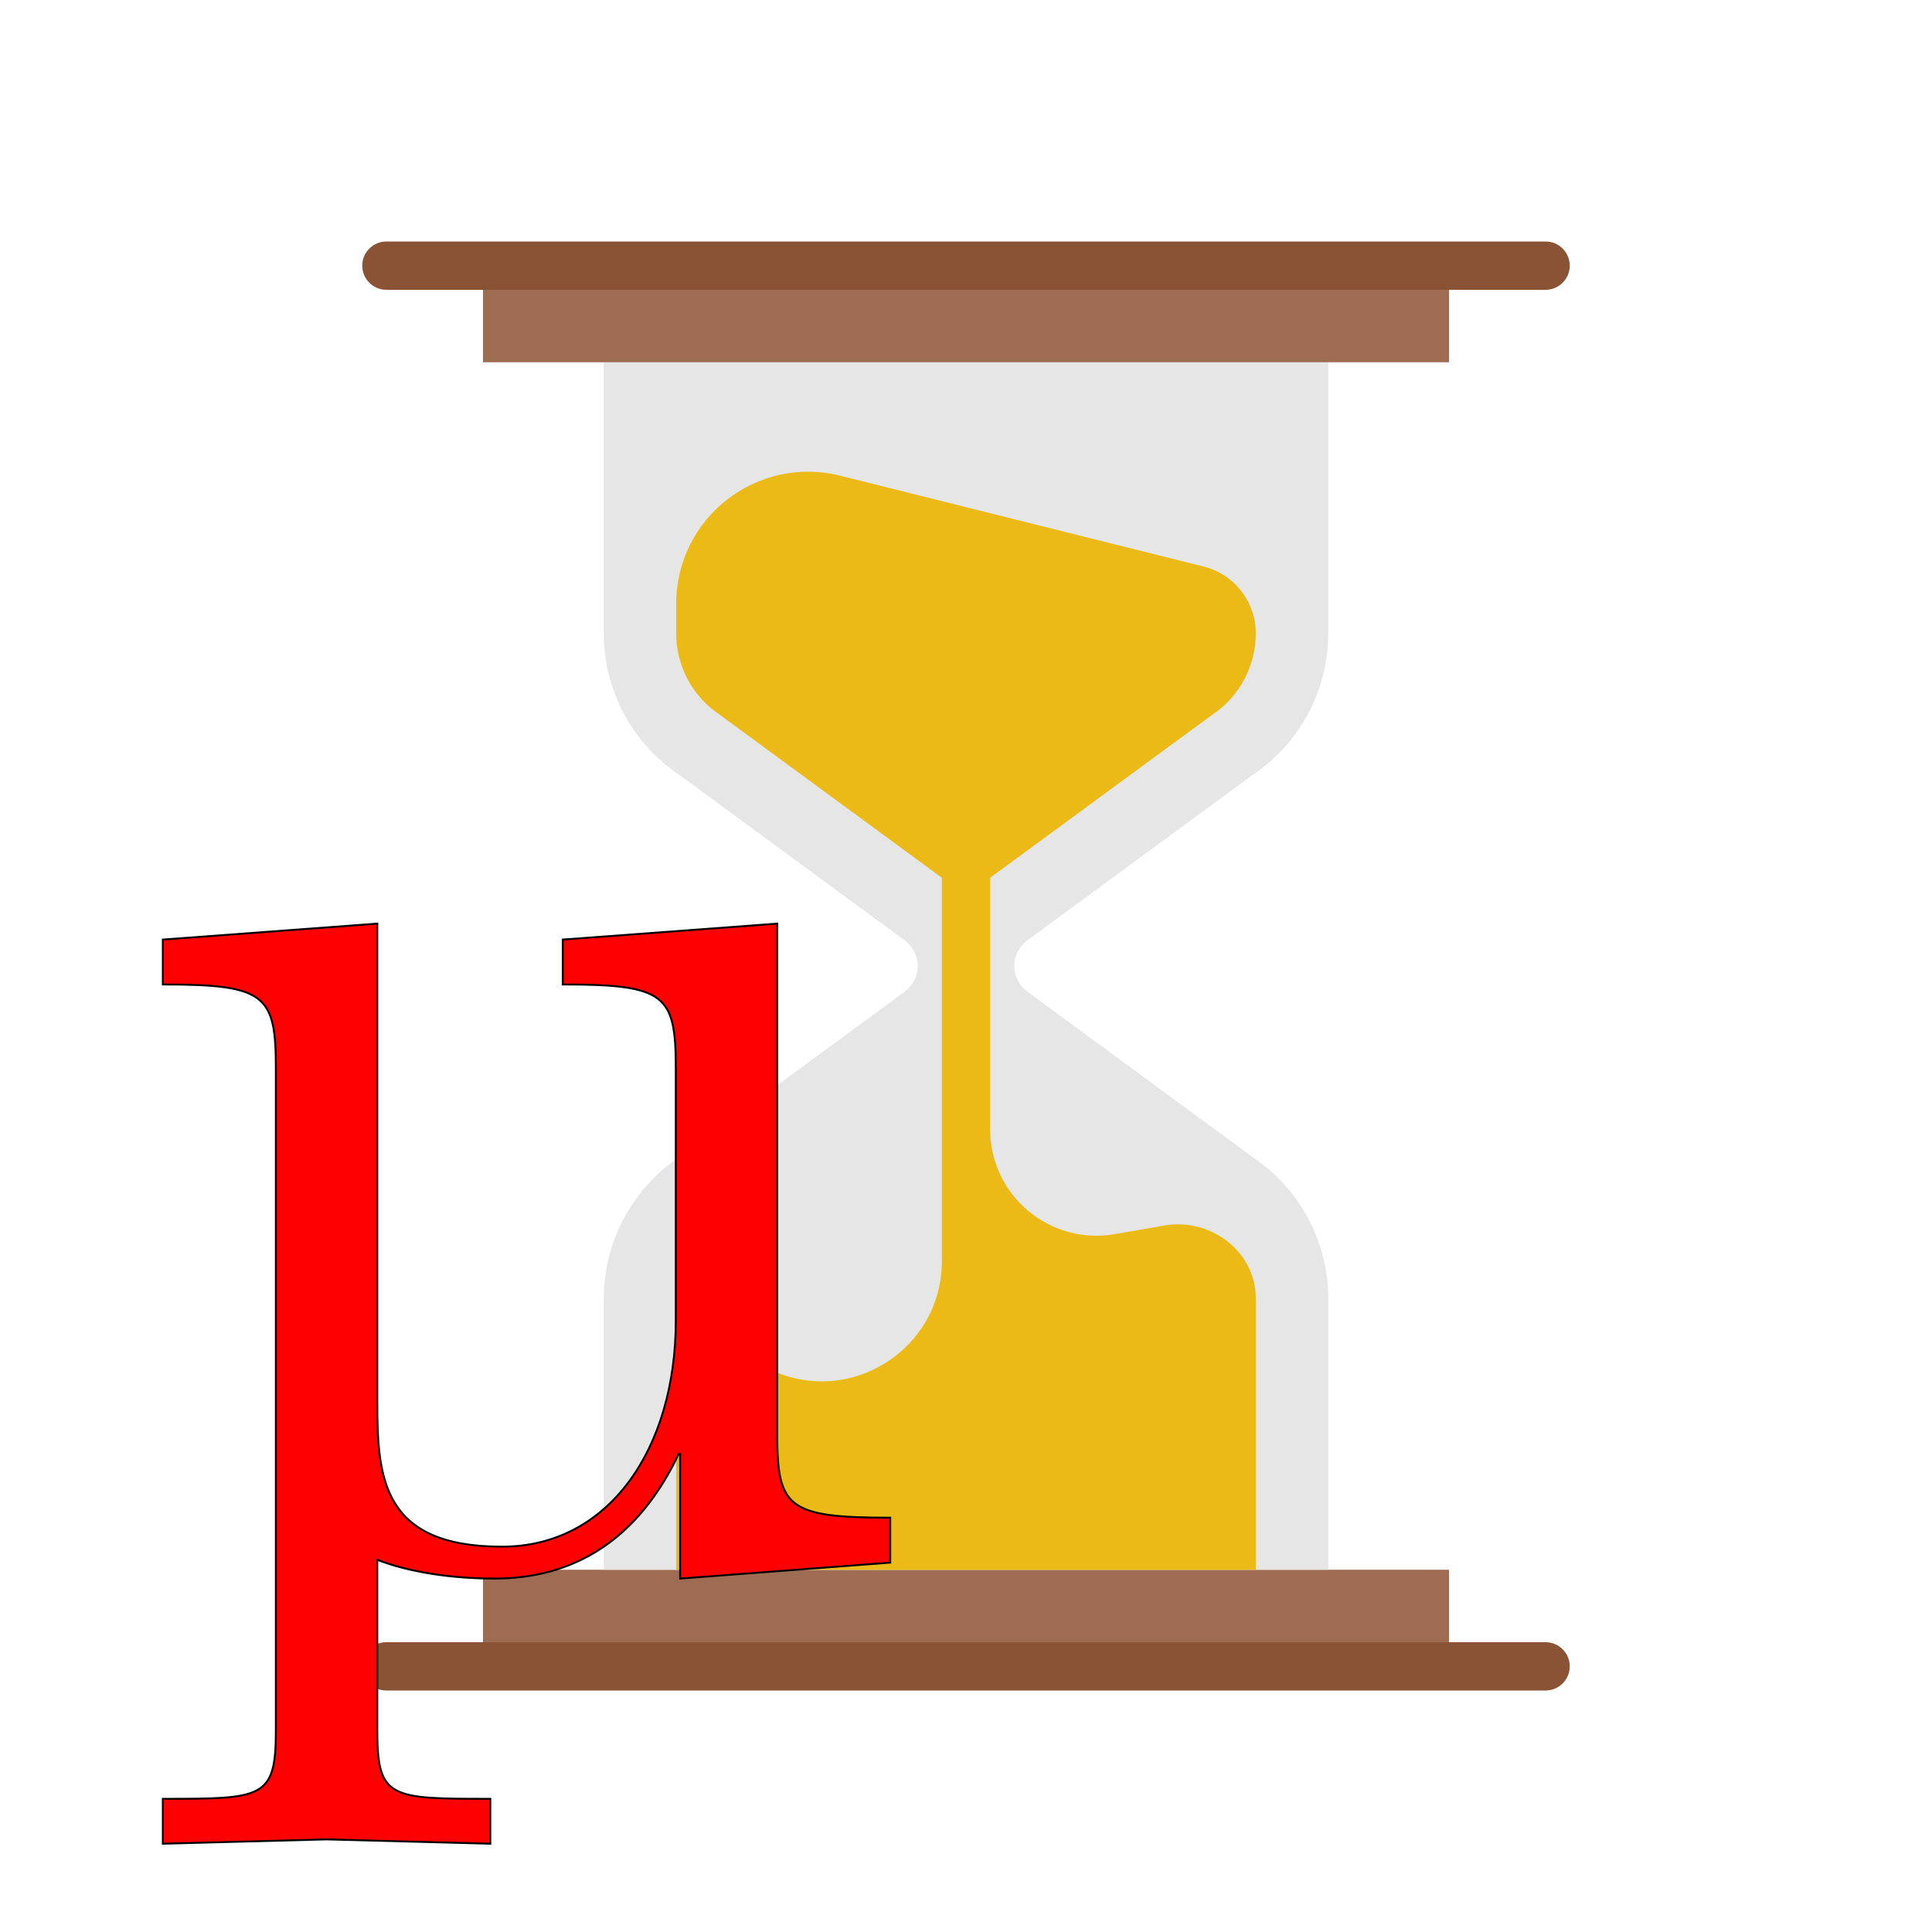
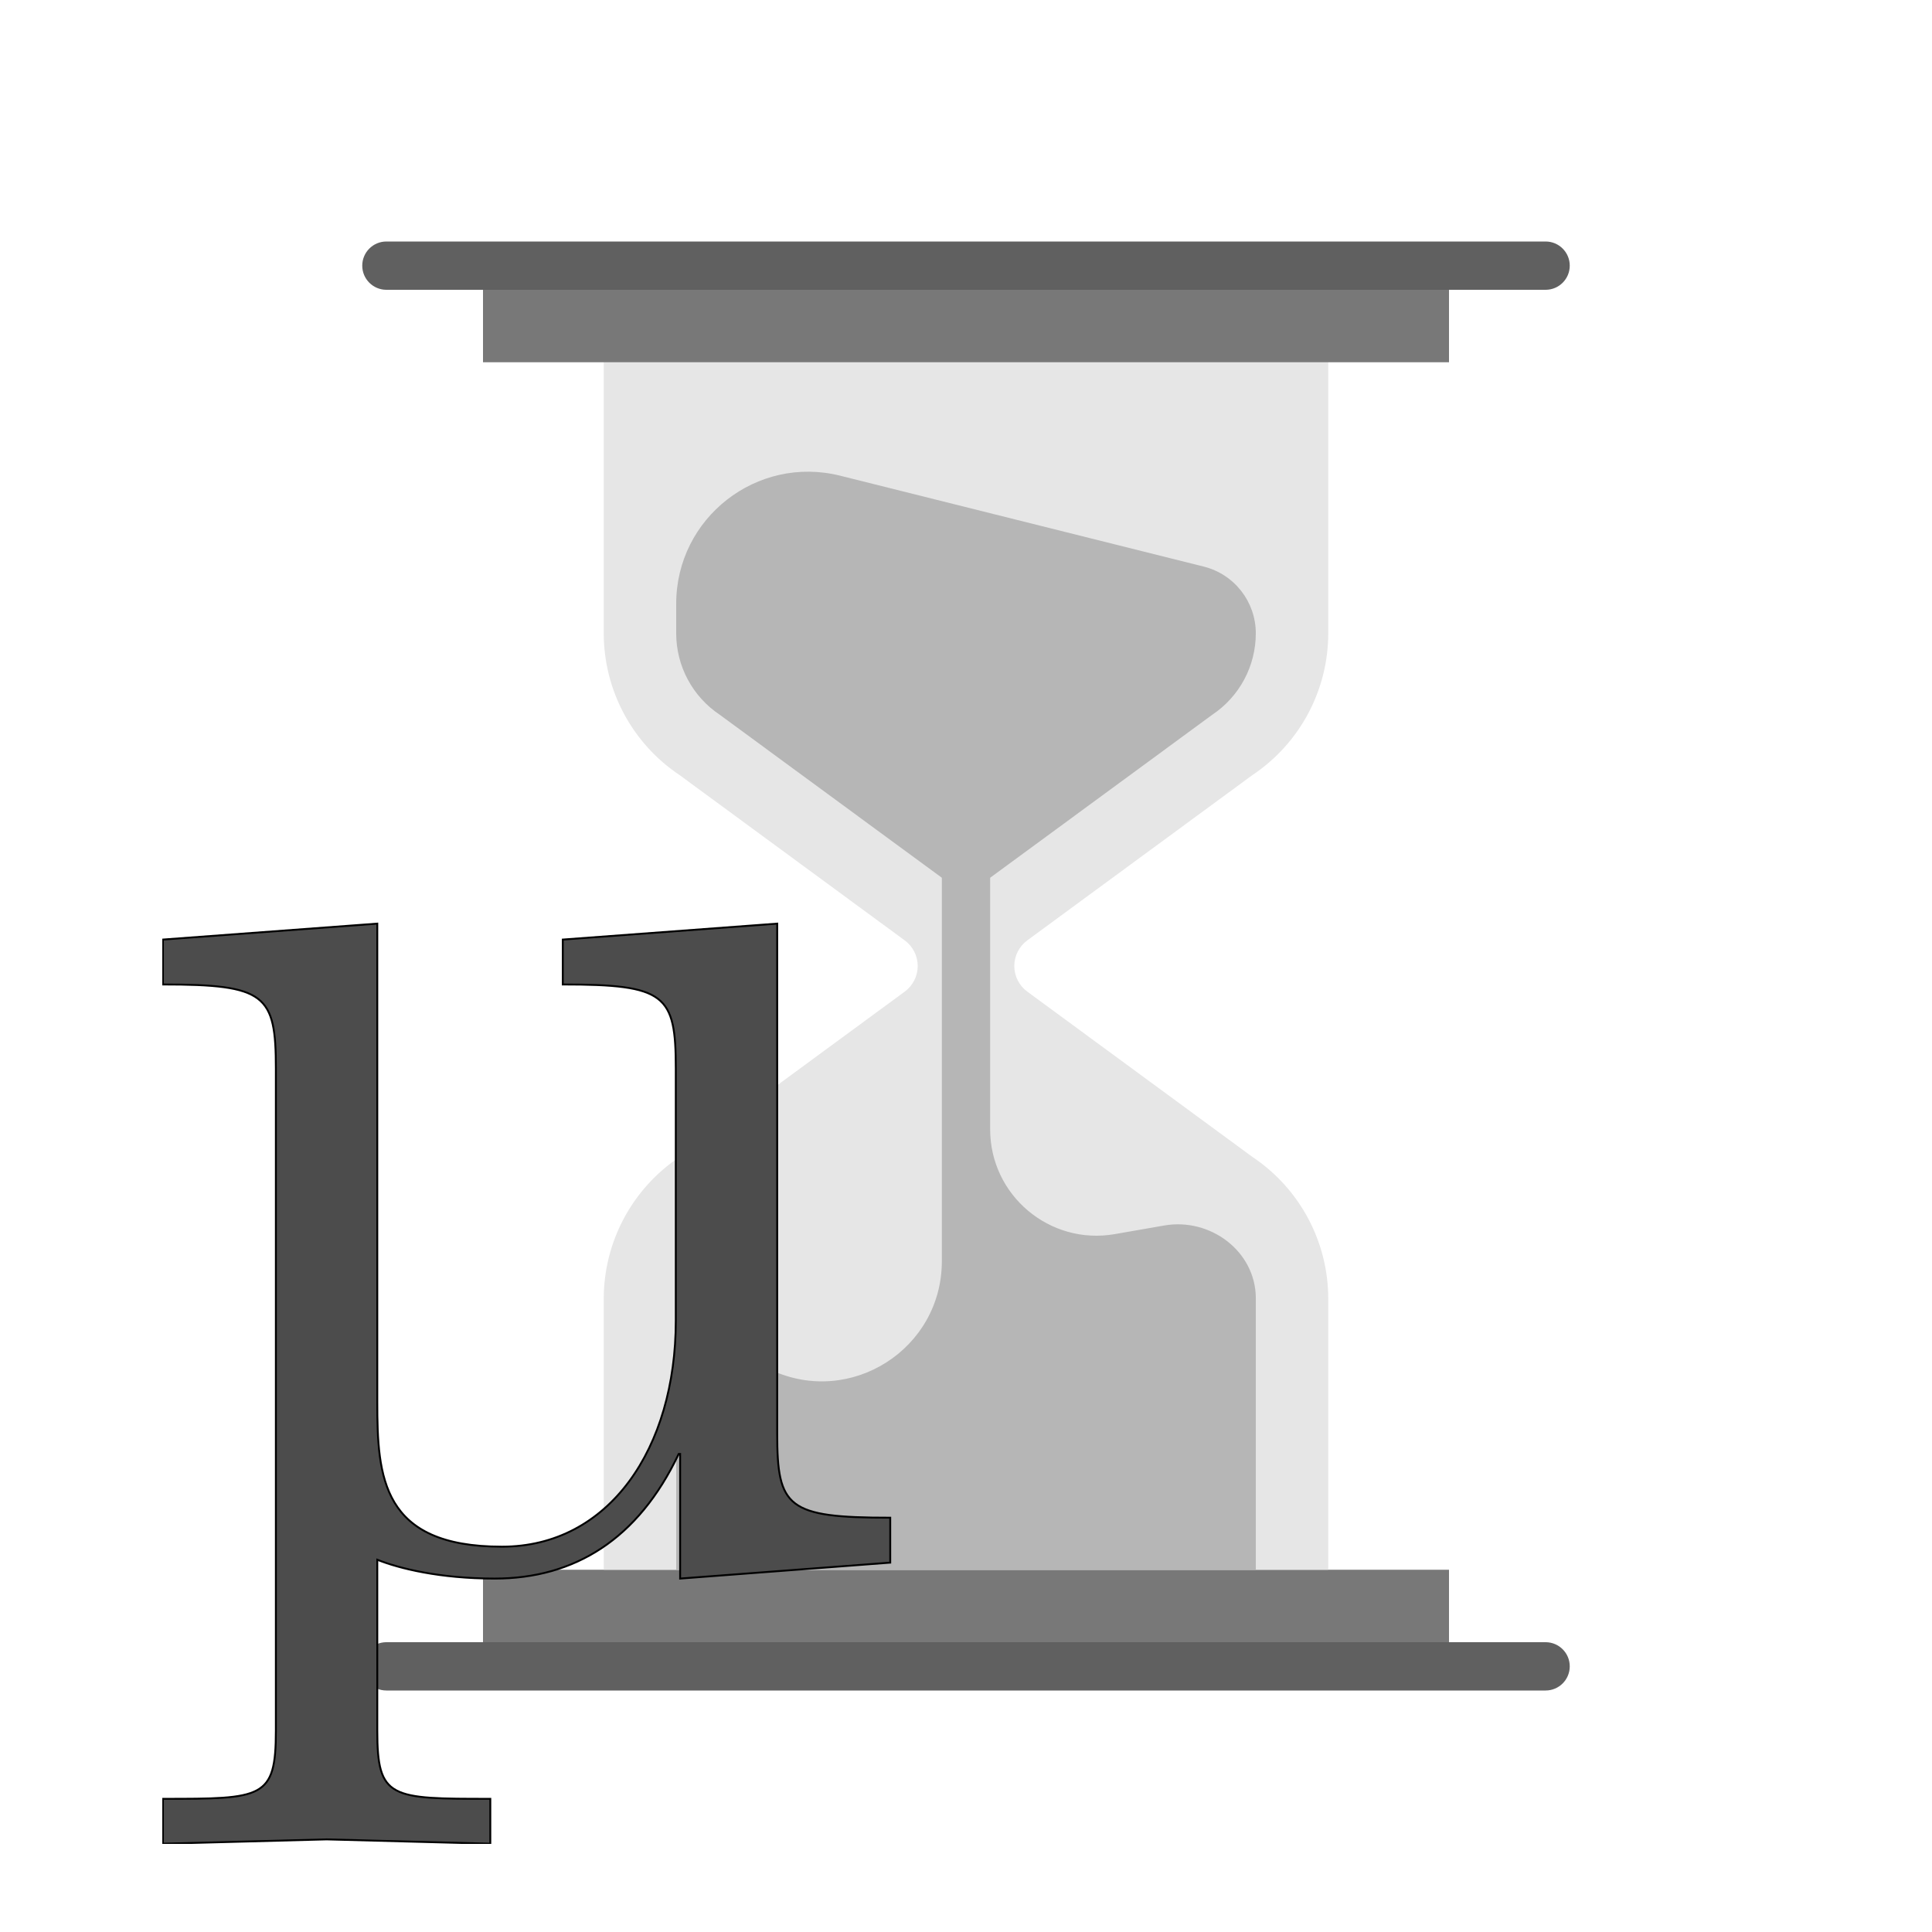
- <svg xmlns="http://www.w3.org/2000/svg" height="1024" width="1024" xml:space="preserve" viewBox="0 0 1024 1024" y="0px" x="0px" version="1.1">
-   <g transform="translate(31.39054,-40.59906)">
-     <g transform="matrix(12.8,0,0,12.8,96.60946,-12170.601)">
-       <rect height="4" width="40" style="fill:#9e6c53" y="1019" x="10" />
-       <path style="fill:#8a5336" d="m 54,1022 h -4 -44 c -0.552,0 -1,0.447 -1,1 0,0.553 0.448,1 1,1 h 44 4 c 0.552,0 1,-0.447 1,-1 0,-0.553 -0.448,-1 -1,-1 z" />
-       <path d="m 41.857,986.096 c 1.963,-1.31 3.143,-3.514 3.143,-5.874 v -11.222 h -30 v 11.222 c 0,2.36 1.18,4.564 3.143,5.874 l 9.319,6.843 c 0.338,0.248 0.538,0.642 0.538,1.061 v 0 c 0,0.419 -0.2,0.813 -0.537,1.061 l -9.319,6.843 c -1.964,1.31 -3.144,3.514 -3.144,5.874 v 11.222 h 30 v -11.222 c 0,-2.36 -1.18,-4.564 -3.143,-5.874 l -9.319,-6.843 c -0.338,-0.248 -0.538,-0.642 -0.538,-1.061 v 0 c 0,-0.419 0.2,-0.813 0.537,-1.061 z" style="fill:#e6e6e6" />
-       <path d="m 40.192,983.6 c 1.132,-0.755 1.808,-2.018 1.808,-3.377 v 0 c 0,-1.306 -0.889,-2.445 -2.156,-2.762 l -15.053,-3.763 c -3.449,-0.863 -6.791,1.746 -6.791,5.302 v 1.223 c 0,1.359 0.676,2.622 1.808,3.377 l 9.192,6.746 v 15.877 c 0,3.63 -3.764,6.036 -7.058,4.511 v 0 c -1.774,-0.821 -3.922,0.394 -3.941,2.349 0,0.014 0,0.027 0,0.041 v 5.876 h 24 v -11.223 c 0,-0.014 0,-0.027 0,-0.041 -0.019,-1.931 -1.889,-3.322 -3.791,-2.991 l -2.049,0.357 c -2.695,0.469 -5.161,-1.605 -5.161,-4.339 v -10.417 z" style="fill:#ebba16" />
-       <rect height="4" width="40" style="fill:#9e6c53" y="965" x="10" />
-       <path style="fill:#8a5336" d="m 6,966 h 44 4 c 0.552,0 1,-0.447 1,-1 0,-0.553 -0.448,-1 -1,-1 h -4 -44 c -0.552,0 -1,0.447 -1,1 0,0.553 0.448,1 1,1 z" />
+ <svg xmlns="http://www.w3.org/2000/svg" height="1024" width="1024" xml:space="preserve" viewBox="0 0 1024 1024" y="0px" x="0px" version="1.1" id="svg22">
+   <defs id="defs26">
+     <filter style="color-interpolation-filters:sRGB" height="1" width="1" y="0" x="0" id="filter64">
+       <feColorMatrix values="0.299 0.587 0.114 0 0 0.299 0.587 0.114 0 0 0.299 0.587 0.114 0 0 0 0 0 1 0 " type="matrix" result="colormatrix1" id="feColorMatrix62" />
+     </filter>
+   </defs>
+   <g transform="translate(31.39054,-40.59906)" id="g20" style="filter:url(#filter64)">
+     <g transform="matrix(12.8,0,0,12.8,96.60946,-12170.601)" id="g14">
+       <rect height="4" width="40" style="fill:#9e6c53" y="1019" x="10" id="rect2" />
+       <path style="fill:#8a5336" d="m 54,1022 h -4 -44 c -0.552,0 -1,0.447 -1,1 0,0.553 0.448,1 1,1 h 44 4 c 0.552,0 1,-0.447 1,-1 0,-0.553 -0.448,-1 -1,-1 z" id="path4" />
+       <path d="m 41.857,986.096 c 1.963,-1.31 3.143,-3.514 3.143,-5.874 v -11.222 h -30 v 11.222 c 0,2.36 1.18,4.564 3.143,5.874 l 9.319,6.843 c 0.338,0.248 0.538,0.642 0.538,1.061 v 0 c 0,0.419 -0.2,0.813 -0.537,1.061 l -9.319,6.843 c -1.964,1.31 -3.144,3.514 -3.144,5.874 v 11.222 h 30 v -11.222 c 0,-2.36 -1.18,-4.564 -3.143,-5.874 l -9.319,-6.843 c -0.338,-0.248 -0.538,-0.642 -0.538,-1.061 v 0 c 0,-0.419 0.2,-0.813 0.537,-1.061 z" style="fill:#e6e6e6" id="path6" />
+       <path d="m 40.192,983.6 c 1.132,-0.755 1.808,-2.018 1.808,-3.377 v 0 c 0,-1.306 -0.889,-2.445 -2.156,-2.762 l -15.053,-3.763 c -3.449,-0.863 -6.791,1.746 -6.791,5.302 v 1.223 c 0,1.359 0.676,2.622 1.808,3.377 l 9.192,6.746 v 15.877 c 0,3.63 -3.764,6.036 -7.058,4.511 v 0 c -1.774,-0.821 -3.922,0.394 -3.941,2.349 0,0.014 0,0.027 0,0.041 v 5.876 h 24 v -11.223 c 0,-0.014 0,-0.027 0,-0.041 -0.019,-1.931 -1.889,-3.322 -3.791,-2.991 l -2.049,0.357 c -2.695,0.469 -5.161,-1.605 -5.161,-4.339 v -10.417 z" style="fill:#ebba16" id="path8" />
+       <rect height="4" width="40" style="fill:#9e6c53" y="965" x="10" id="rect10" />
+       <path style="fill:#8a5336" d="m 6,966 h 44 4 c 0.552,0 1,-0.447 1,-1 0,-0.553 -0.448,-1 -1,-1 h -4 -44 c -0.552,0 -1,0.447 -1,1 0,0.553 0.448,1 1,1 z" id="path12" />
    </g>
-     <text xml:space="preserve" style="font-size:102.3px;line-height:1.25;font-family:sans-serif;-inkscape-font-specification:sans-serif;letter-spacing:0px;word-spacing:0px;fill:#000000" x="30.344" y="868.823">
-       <tspan x="30.344" y="868.823" style="font-size:768px;font-family:'Cambria Math';-inkscape-font-specification:'Cambria Math';fill:#ff0000;stroke:#000000">µ</tspan>
+     <text xml:space="preserve" style="font-size:102.3px;line-height:1.25;font-family:sans-serif;-inkscape-font-specification:sans-serif;letter-spacing:0px;word-spacing:0px;fill:#000000" x="30.344" y="868.823" id="text18">
+       <tspan x="30.344" y="868.823" style="font-size:768px;font-family:'Cambria Math';-inkscape-font-specification:'Cambria Math';fill:#ff0000;stroke:#000000" id="tspan16">µ</tspan>
    </text>
  </g>
</svg>
